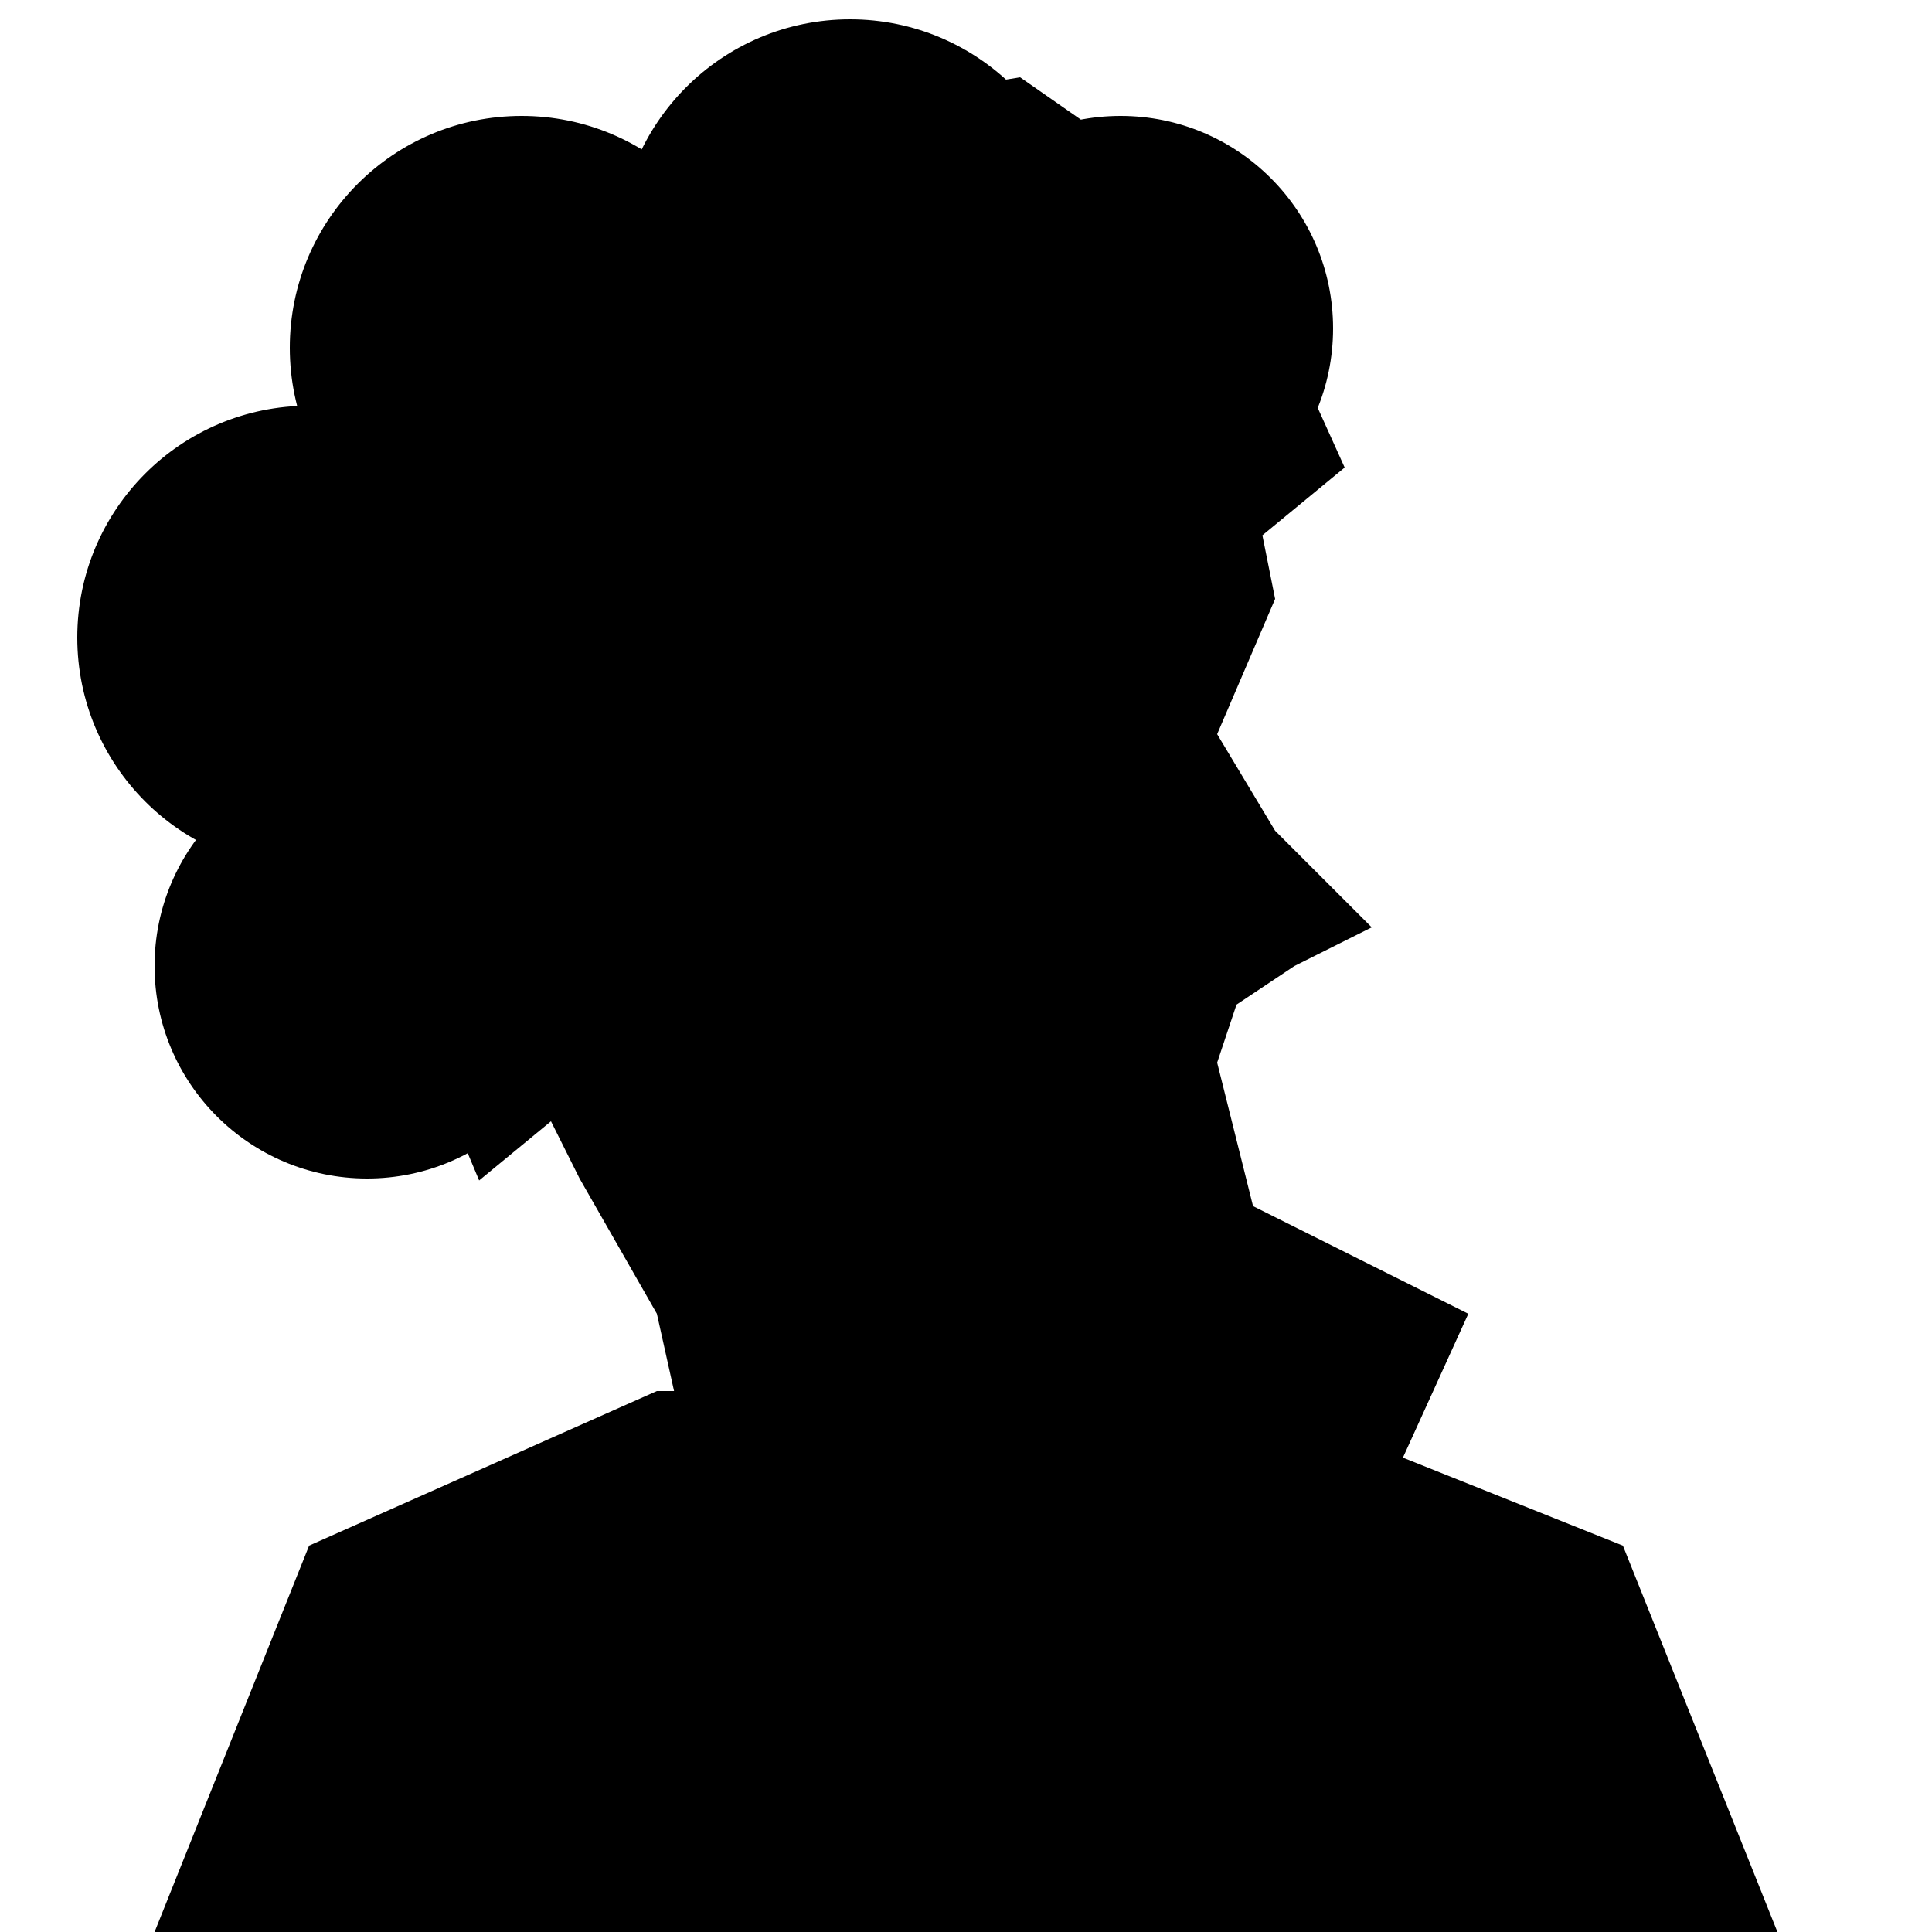
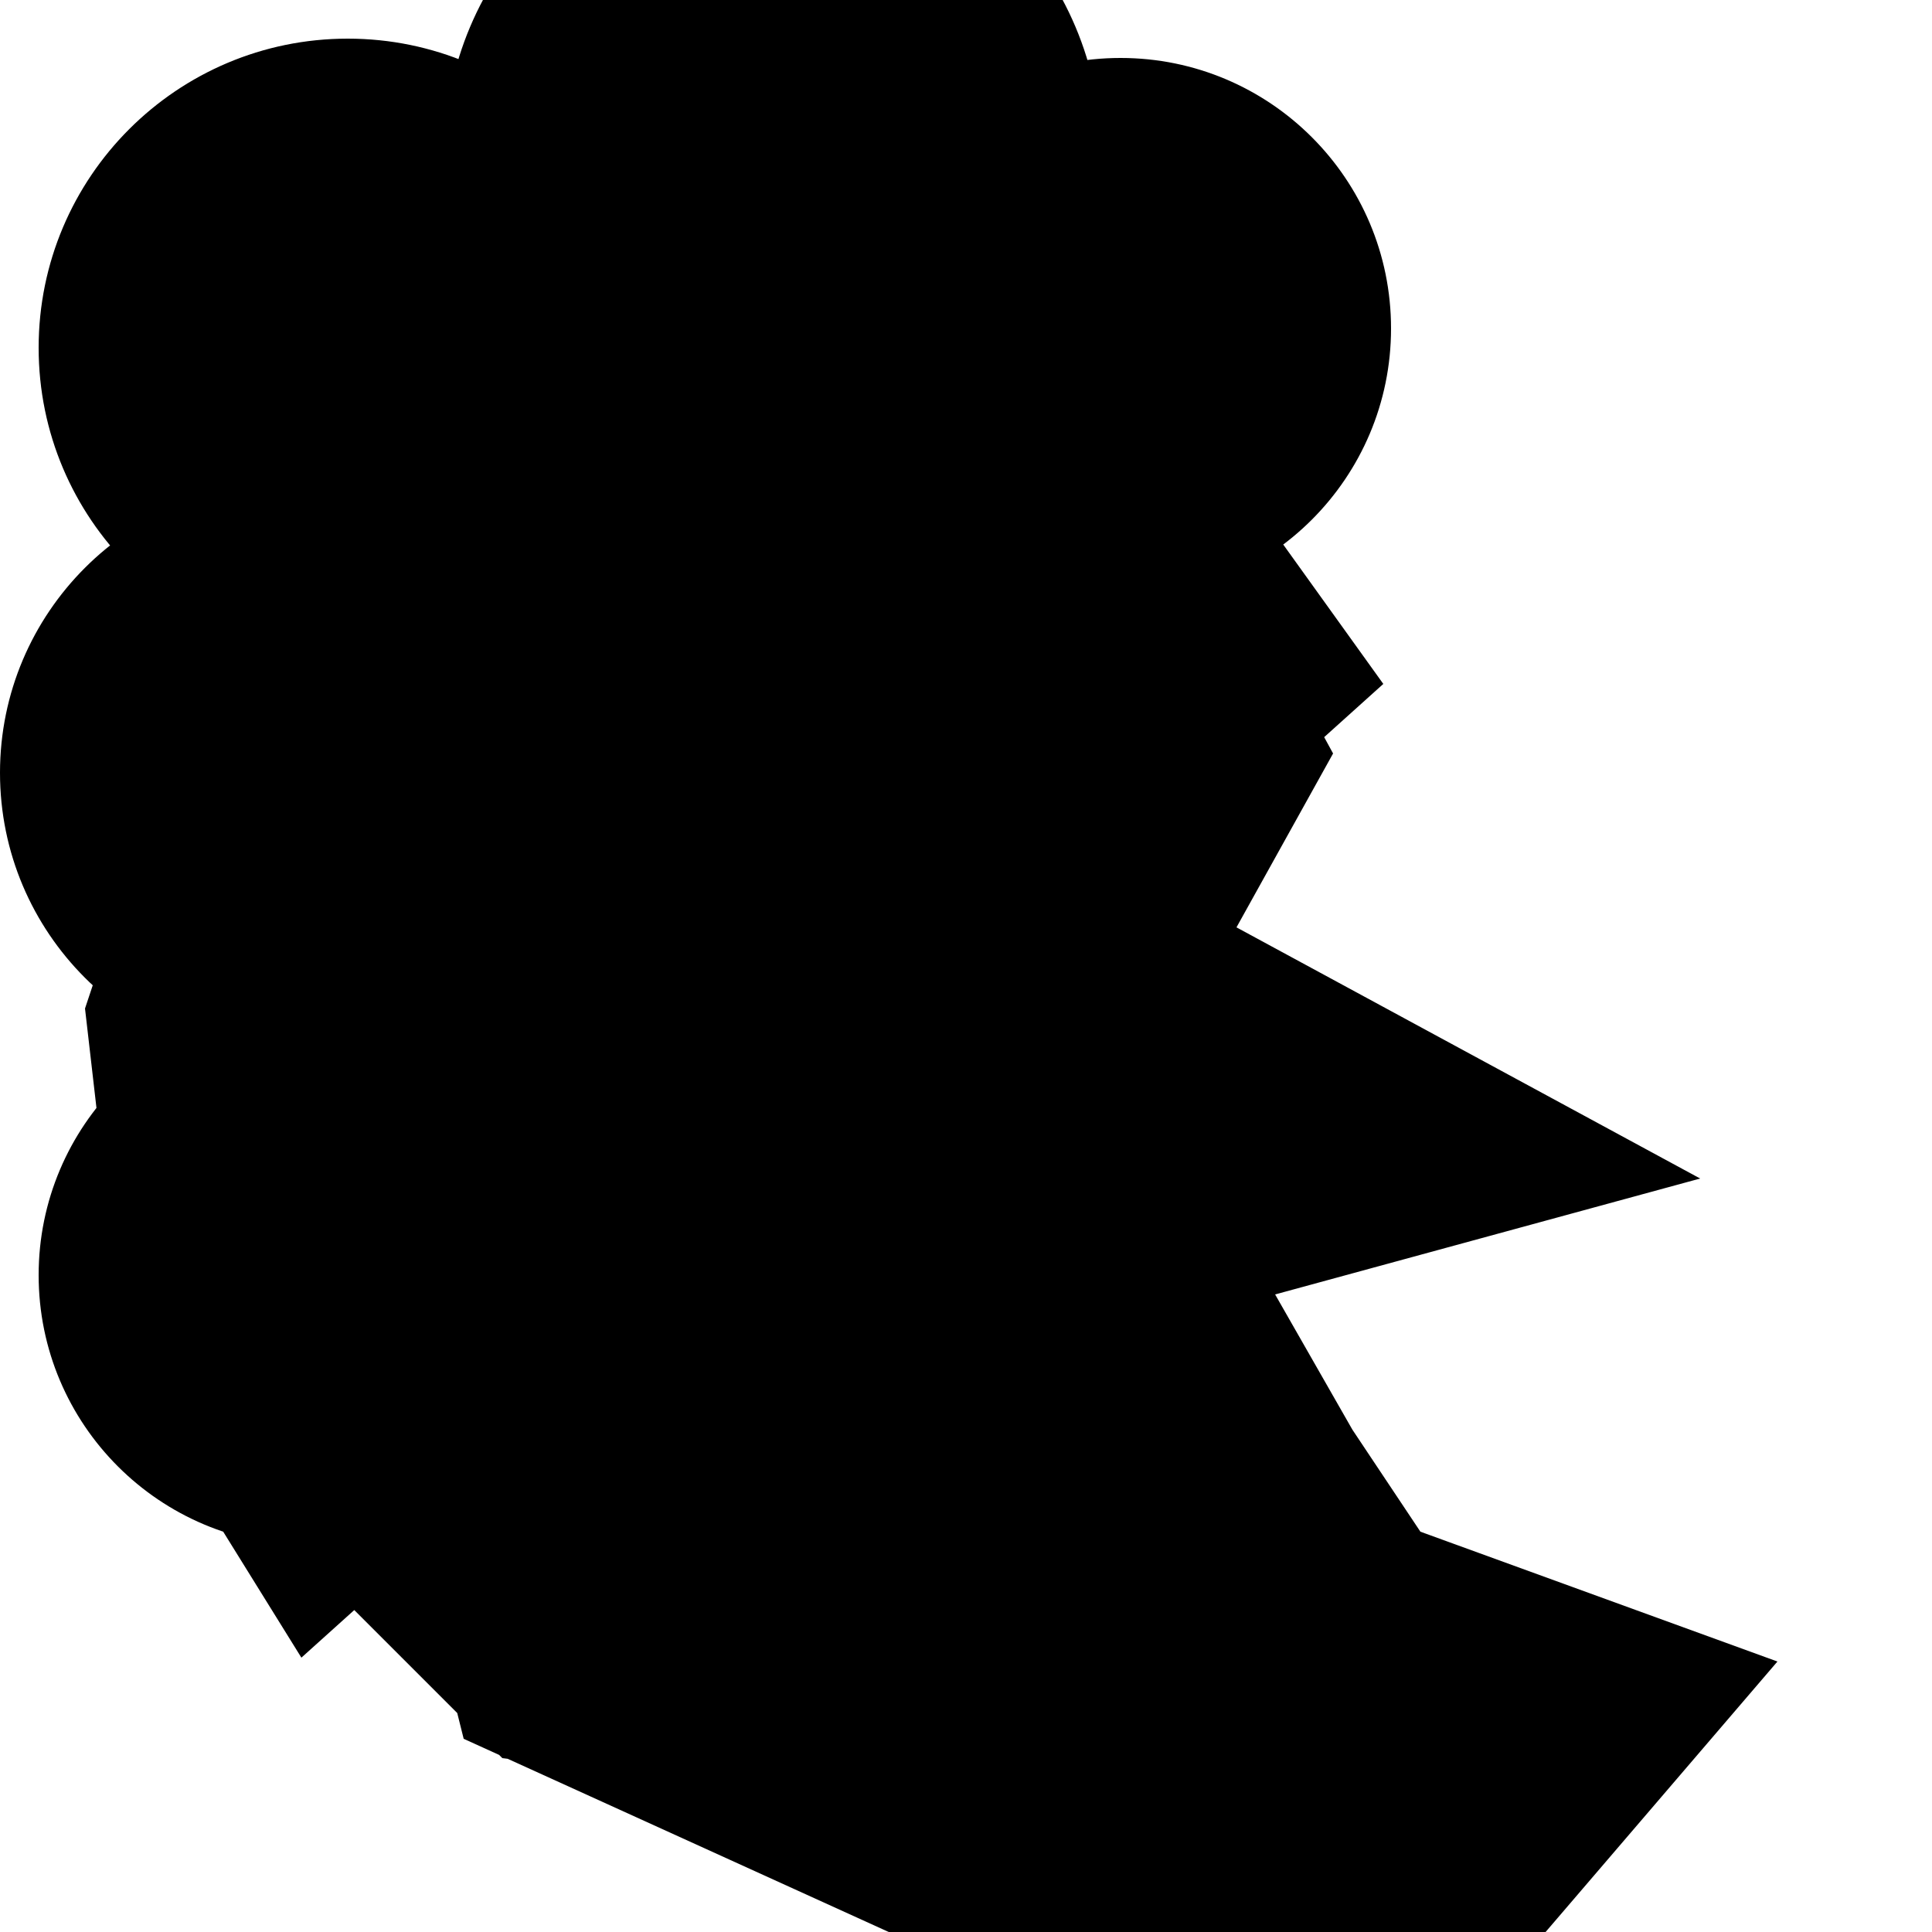
<svg xmlns="http://www.w3.org/2000/svg" viewBox="0 0 100 100" fill="currentColor">
-   <path d="M8 100L16 80L34 72L64 72L84 80L92 100ZM67.4 76.9L66.3 79.8L64.8 82.6L62.9 85L60.6 87.1L58 88.8L55.1 90L52.1 90.7L49 91L45.9 90.7L42.9 90L40 88.8L37.4 87.1L35.1 85L33.2 82.6L31.7 79.8L30.6 76.9L38.4 74.8L39 76.5L39.9 78.1L41 79.5L42.3 80.7L43.8 81.7L45.5 82.4L47.2 82.9L49 83L50.8 82.9L52.5 82.4L54.2 81.7L55.7 80.7L57 79.5L58.1 78.1L59 76.5L59.6 74.8ZM46 80L60 80L58 100L44 100ZM46 9L53 11L59 15L63 20L65 26L66 31L63 38L66 43L71 48L67 50L64 52L63 55L64 59L65 63L62 67L58 73L56 80L56 90L37 90L36 77L34 68L30 61L26 53L23 44L23 34L26 24L32 15L39 11ZM24.8 61.1L19.2 47.7L19.2 32L27.1 16.3L39.4 6.2L52.8 4L64 11.8L69.6 24.2ZM15 18A12 12 0 1 1 39 18A12 12 0 1 1 15 18ZM32 13A12 12 0 1 1 56 13A12 12 0 1 1 32 13ZM47 17A11 11 0 1 1 69 17A11 11 0 1 1 47 17ZM4 33A12 12 0 1 1 28 33A12 12 0 1 1 4 33ZM8 50A11 11 0 1 1 30 50A11 11 0 1 1 8 50ZM37 36L47 42L55 60L64 62L76 68L71 79L56 84L42 76L32 54Z" />
+   <path d="M40 18L54 20L63 28L69 39L64 48L88 61L66 67L70 74L76 83L64 92L42 93L26 91L16 81L10 65L10 45L18 27L28 19ZM15.6 85.8L6.6 71.3L4.4 52.2L11.1 32.1L24.6 17.5L42.5 13L60.4 19.8L71.6 35.4ZM2 18A16 16 0 1 1 34 18A16 16 0 1 1 2 18ZM23 8A17 17 0 1 1 57 8A17 17 0 1 1 23 8ZM44 17A14 14 0 1 1 72 17A14 14 0 1 1 44 17ZM0 40A15 15 0 1 1 30 40A15 15 0 1 1 0 40ZM2 66A14 14 0 1 1 30 66A14 14 0 1 1 2 66ZM28 50L44 62L54 80L70 78L92 86L80 100L46 100L24 90L18 66Z" />
</svg>
